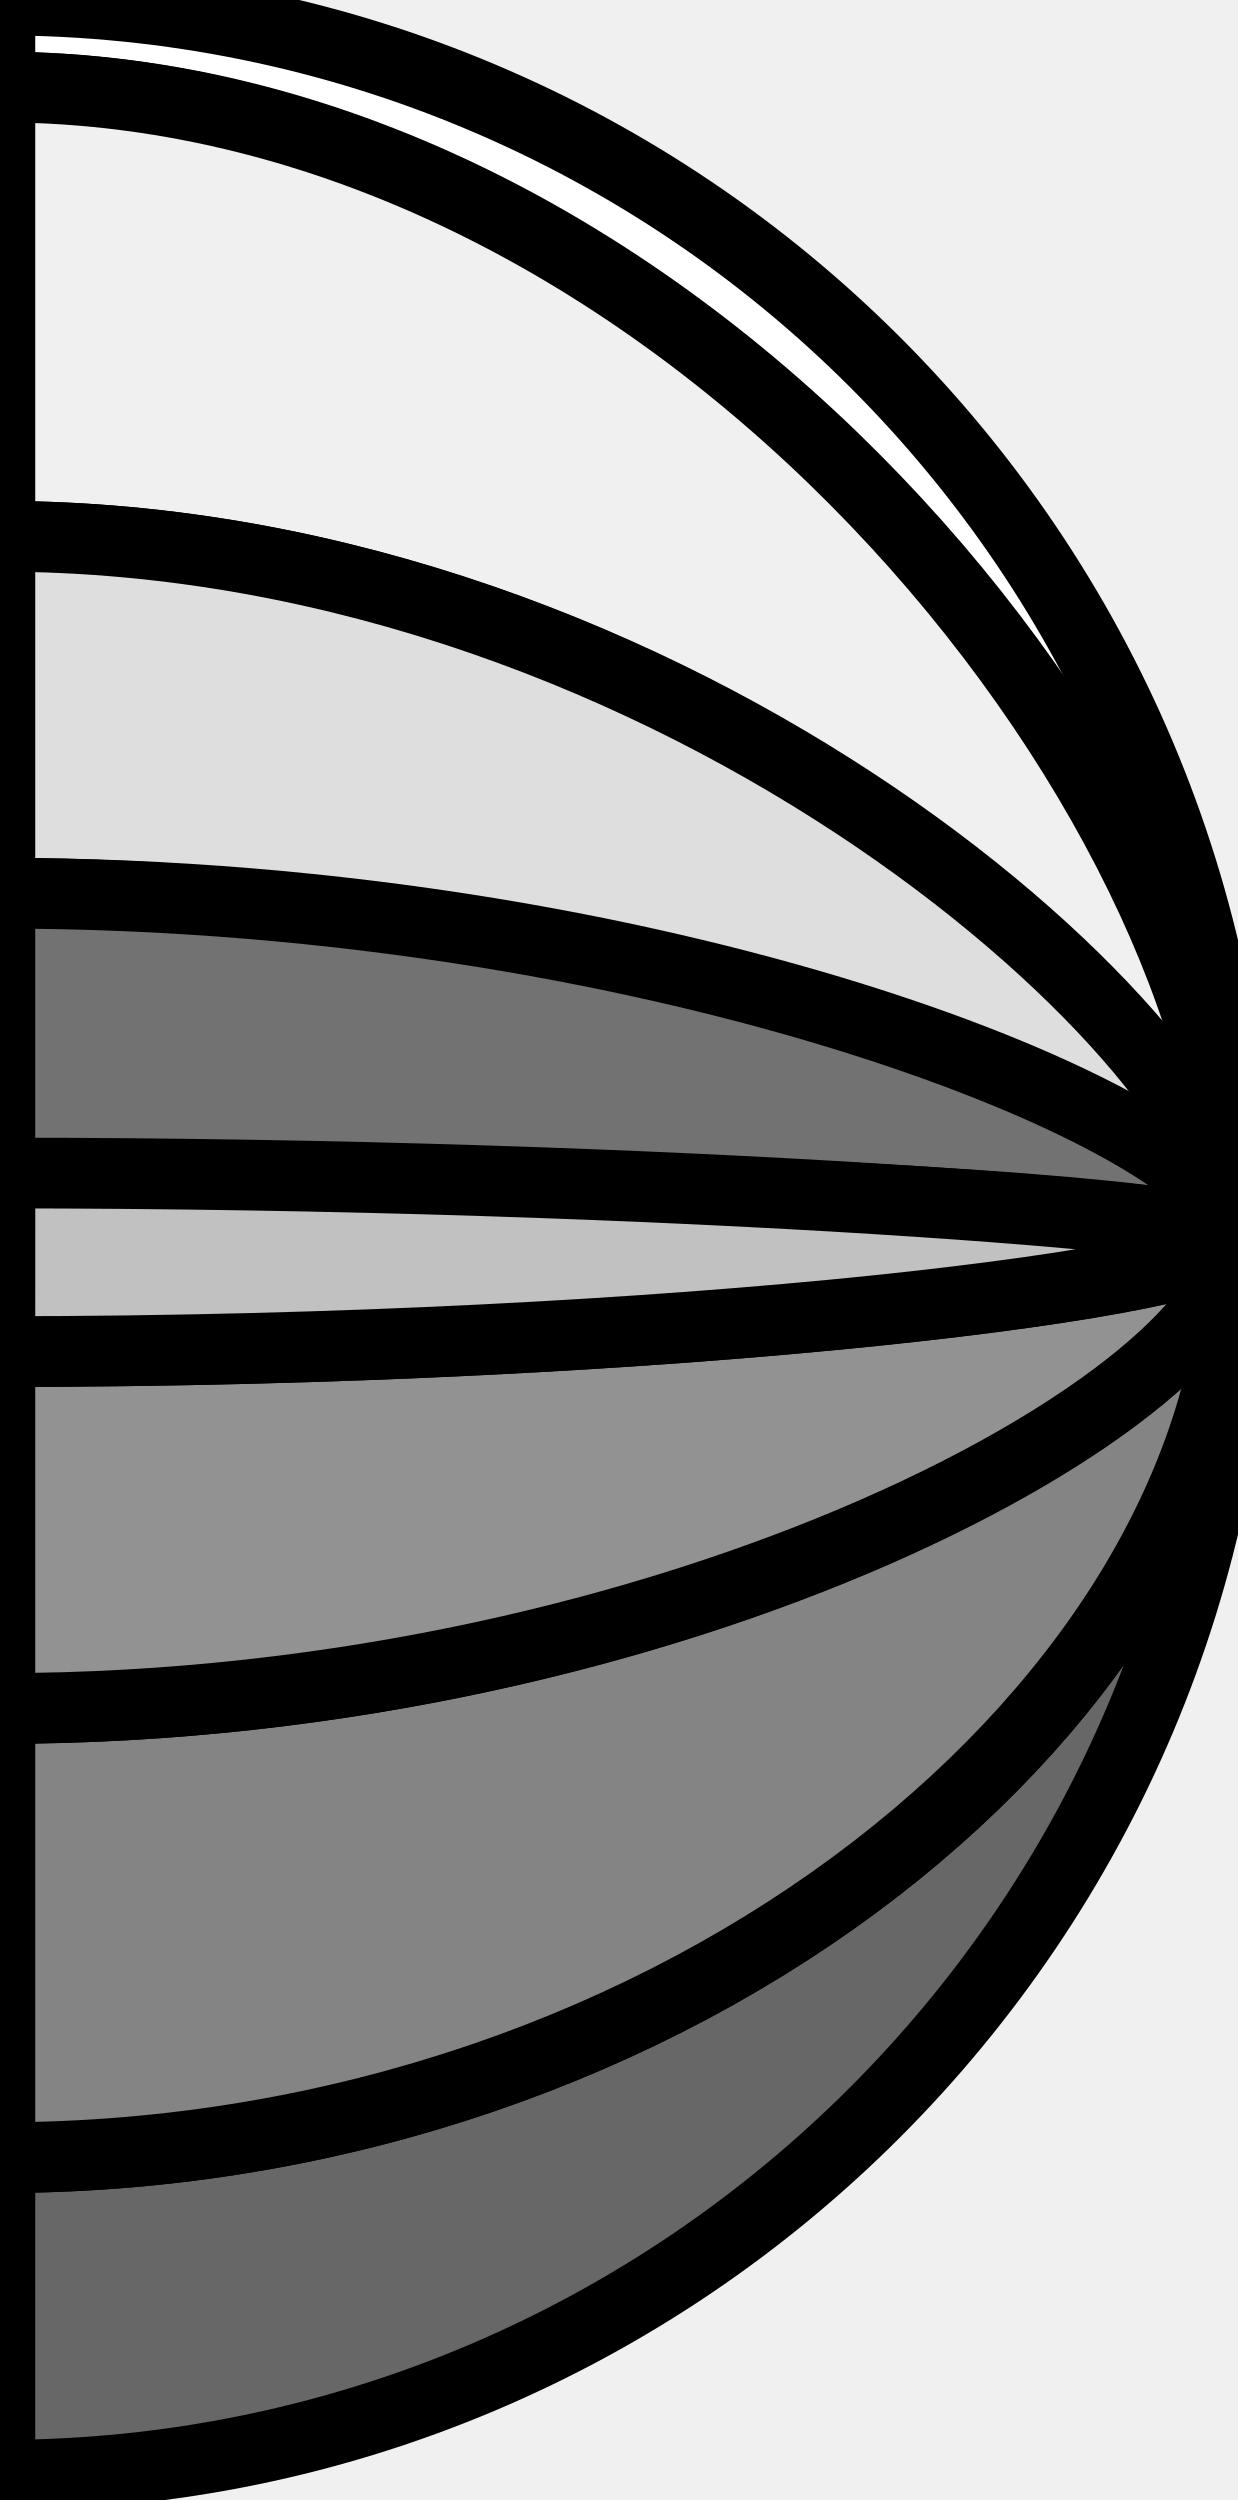
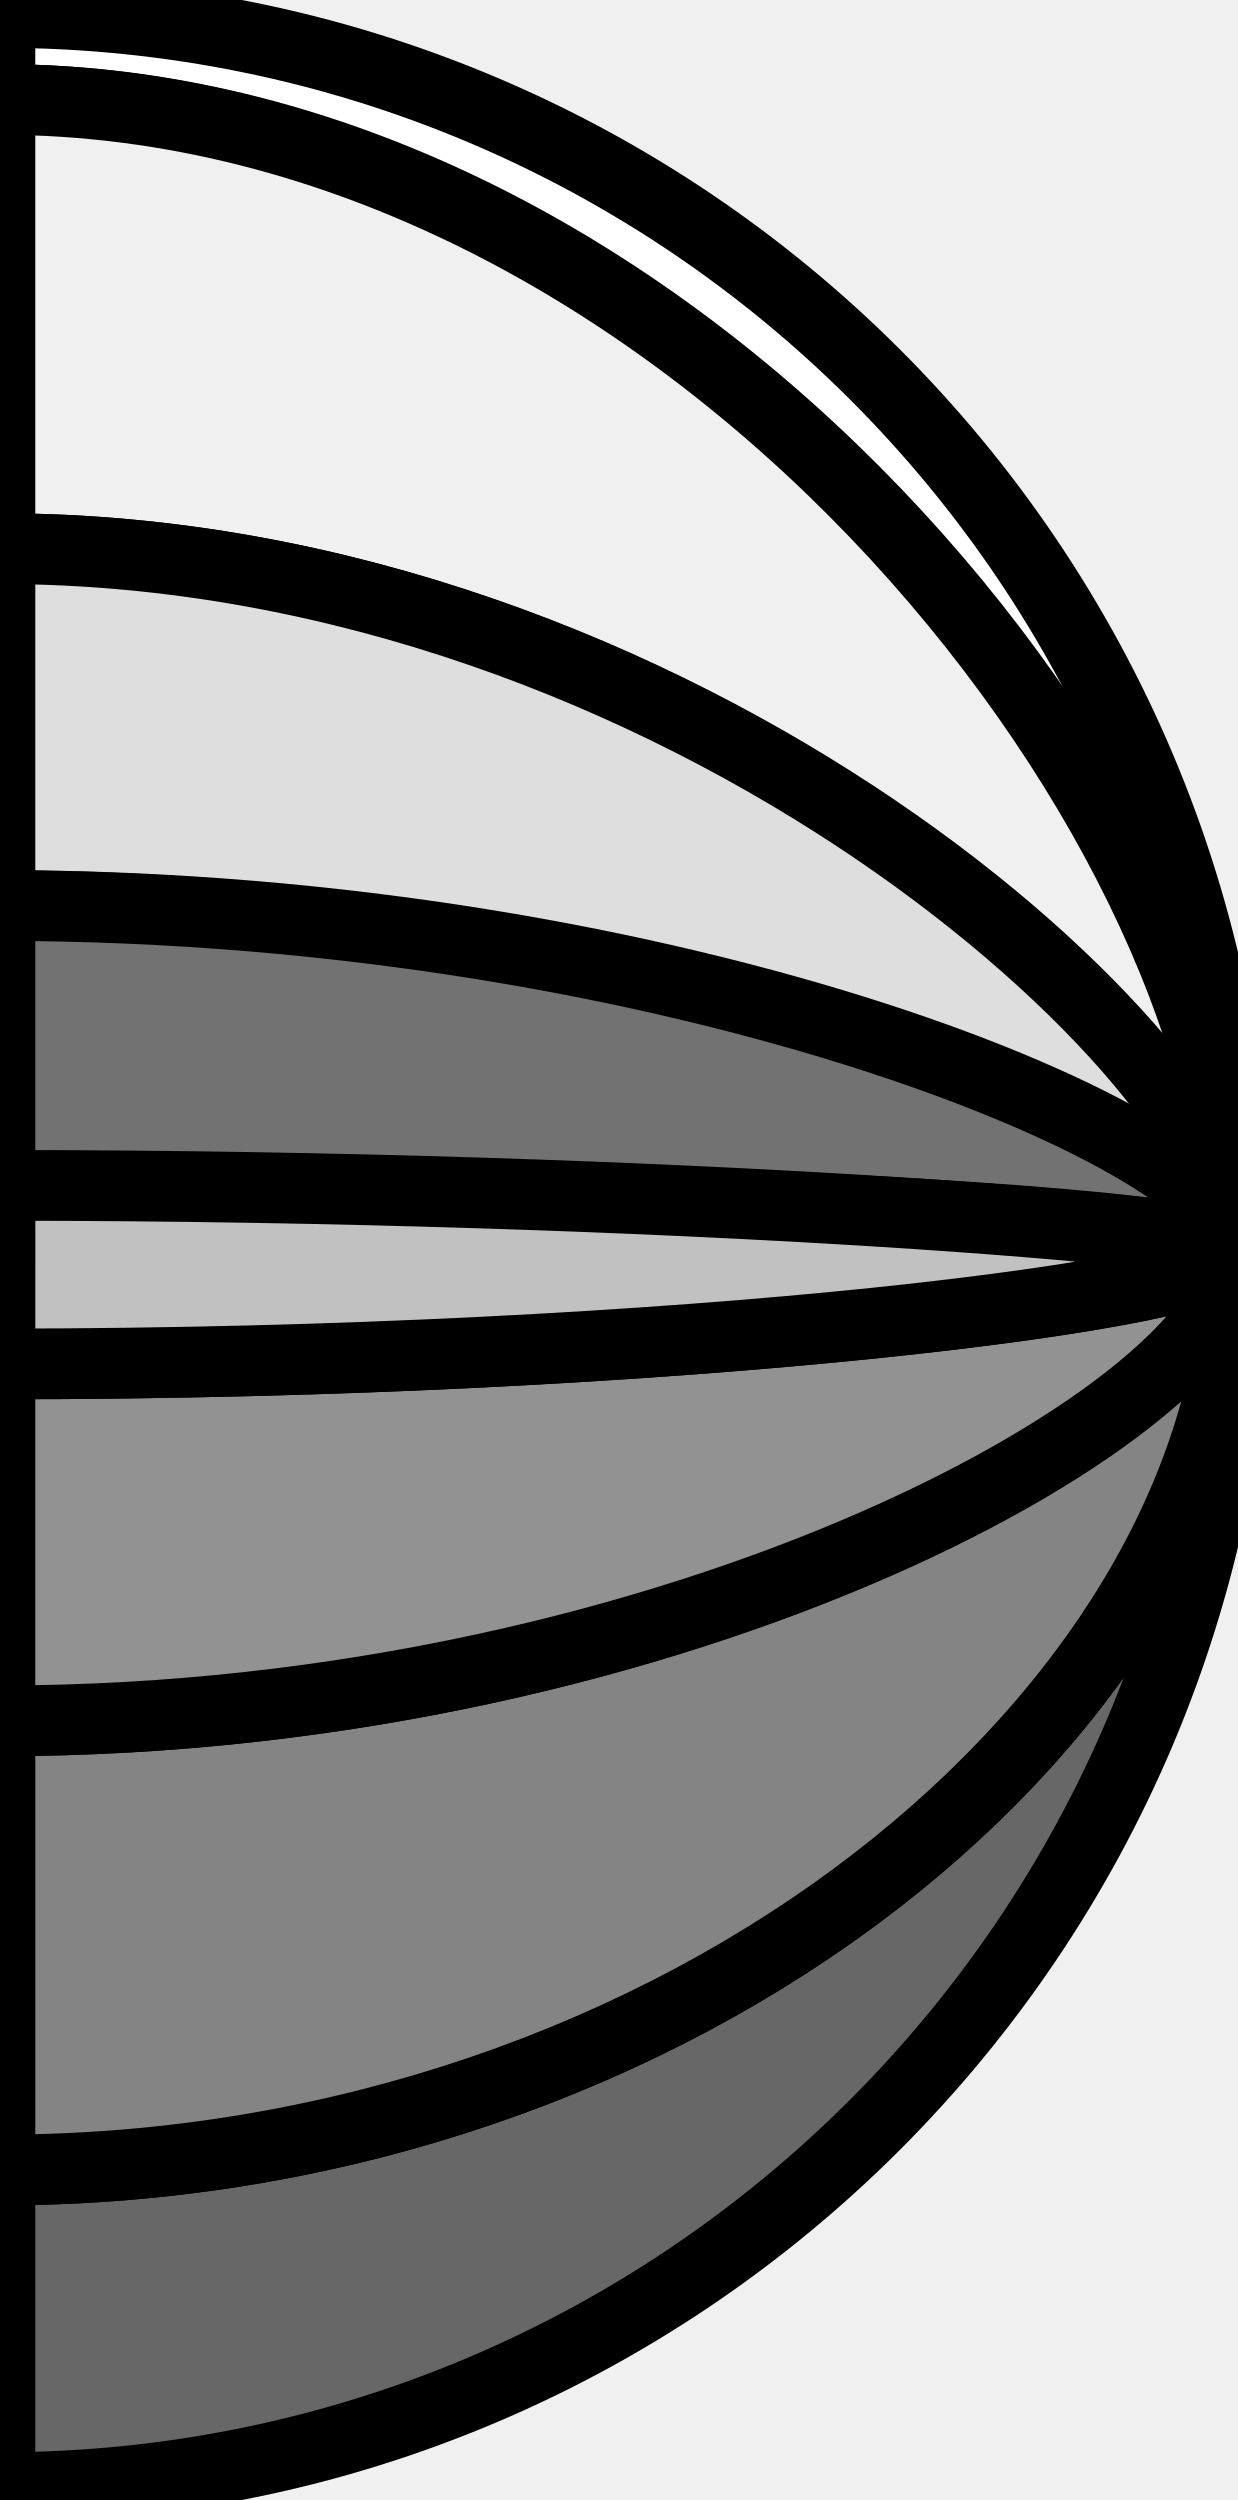
- <svg xmlns="http://www.w3.org/2000/svg" version="1.1" id="Layer_1" x="0px" y="0px" width="18.897px" height="38.177px" viewBox="123.698 34.31 18.897 38.177" enable-background="new 123.698 34.31 18.897 38.177" xml:space="preserve">
+ <svg xmlns="http://www.w3.org/2000/svg" version="1.1" id="Layer_1" x="0px" y="0px" width="18.896px" height="38.178px" viewBox="0 0 18.896 38.178" enable-background="new 0 0 18.896 38.178" xml:space="preserve">
  <g>
    <g>
      <g id="Lever_6_">
-         <path fill="#676767" stroke="#000000" stroke-width="1.08" stroke-miterlimit="10" d="M142.596,53.209     c0,6.99-8.459,14.05-18.9,14.05v4.85C134.137,72.11,142.596,63.629,142.596,53.209z" />
-         <path fill="#FFFFFF" stroke="#000000" stroke-width="1.08" stroke-miterlimit="10" d="M142.596,53.209     c0-10.449-8.459-18.899-18.9-18.899v1.33C134.137,35.64,142.596,46.817,142.596,53.209z" />
-         <path fill="#848484" stroke="#000000" stroke-width="1.08" stroke-miterlimit="10" d="M142.596,53.209     c0,2.378-8.459,7.191-18.9,7.191v6.859C134.137,67.26,142.596,60.2,142.596,53.209z" />
-         <path fill="#F0F0F0" stroke="#000000" stroke-width="1.08" stroke-miterlimit="10" d="M142.596,53.209     c0-6.601-8.459-17.57-18.9-17.57v6.86C134.137,42.5,142.596,50.401,142.596,53.209z" />
-         <path fill="#929292" stroke="#000000" stroke-width="1.08" stroke-miterlimit="10" d="M142.596,53.209     c0,0.649-8.459,1.741-18.9,1.741v5.45C134.137,60.4,142.596,55.609,142.596,53.209z" />
-         <path fill="#DEDEDE" stroke="#000000" stroke-width="1.08" stroke-miterlimit="10" d="M142.596,53.209     c0-2.85-8.459-10.709-18.9-10.709v5.45C134.137,47.95,142.596,52.081,142.596,53.209z" />
-         <path fill="#727272" stroke="#000000" stroke-width="1.08" stroke-miterlimit="10" d="M142.596,53.209     c0.001-1.648-8.459-5.259-18.9-5.259v4.273C123.696,52.224,140.285,52.415,142.596,53.209z" />
-         <path fill="#C1C1C1" stroke="#000000" stroke-width="1.08" stroke-miterlimit="10" d="M142.596,53.21     c-0.005,0.655-8.462,1.74-18.9,1.74l0.001-2.727C134.138,52.224,142.597,52.942,142.596,53.21L142.596,53.21z" />
+         <path fill="#676767" stroke="#000000" stroke-width="1.08" stroke-miterlimit="10" d="M18.899,19.088     c0,6.99-8.459,14.051-18.9,14.051v4.85C10.44,37.989,18.899,29.508,18.899,19.088z" />
+         <path fill="#FFFFFF" stroke="#000000" stroke-width="1.08" stroke-miterlimit="10" d="M18.899,19.088     c0-10.448-8.459-18.898-18.9-18.898v1.33C10.44,1.519,18.899,12.696,18.899,19.088z" />
+         <path fill="#848484" stroke="#000000" stroke-width="1.08" stroke-miterlimit="10" d="M18.899,19.088     c0,2.378-8.459,7.191-18.9,7.191v6.859C10.44,33.139,18.899,26.079,18.899,19.088z" />
+         <path fill="#F0F0F0" stroke="#000000" stroke-width="1.08" stroke-miterlimit="10" d="M18.899,19.088     c0-6.601-8.459-17.569-18.9-17.569v6.859C10.44,8.379,18.899,16.28,18.899,19.088z" />
+         <path fill="#929292" stroke="#000000" stroke-width="1.08" stroke-miterlimit="10" d="M18.899,19.088     c0,0.649-8.459,1.741-18.9,1.741v5.45C10.44,26.279,18.899,21.488,18.899,19.088z" />
+         <path fill="#DEDEDE" stroke="#000000" stroke-width="1.08" stroke-miterlimit="10" d="M18.899,19.088     c0-2.85-8.459-10.709-18.9-10.709v5.45C10.44,13.829,18.899,17.96,18.899,19.088z" />
+         <path fill="#727272" stroke="#000000" stroke-width="1.08" stroke-miterlimit="10" d="M18.899,19.088     c0.001-1.647-8.459-5.259-18.9-5.259v4.273C-0.002,18.103,16.588,18.294,18.899,19.088z" />
+         <path fill="#C1C1C1" stroke="#000000" stroke-width="1.08" stroke-miterlimit="10" d="M18.899,19.089     c-0.005,0.655-8.462,1.74-18.9,1.74l0.001-2.727C10.441,18.103,18.9,18.821,18.899,19.089L18.899,19.089z" />
      </g>
    </g>
  </g>
</svg>
